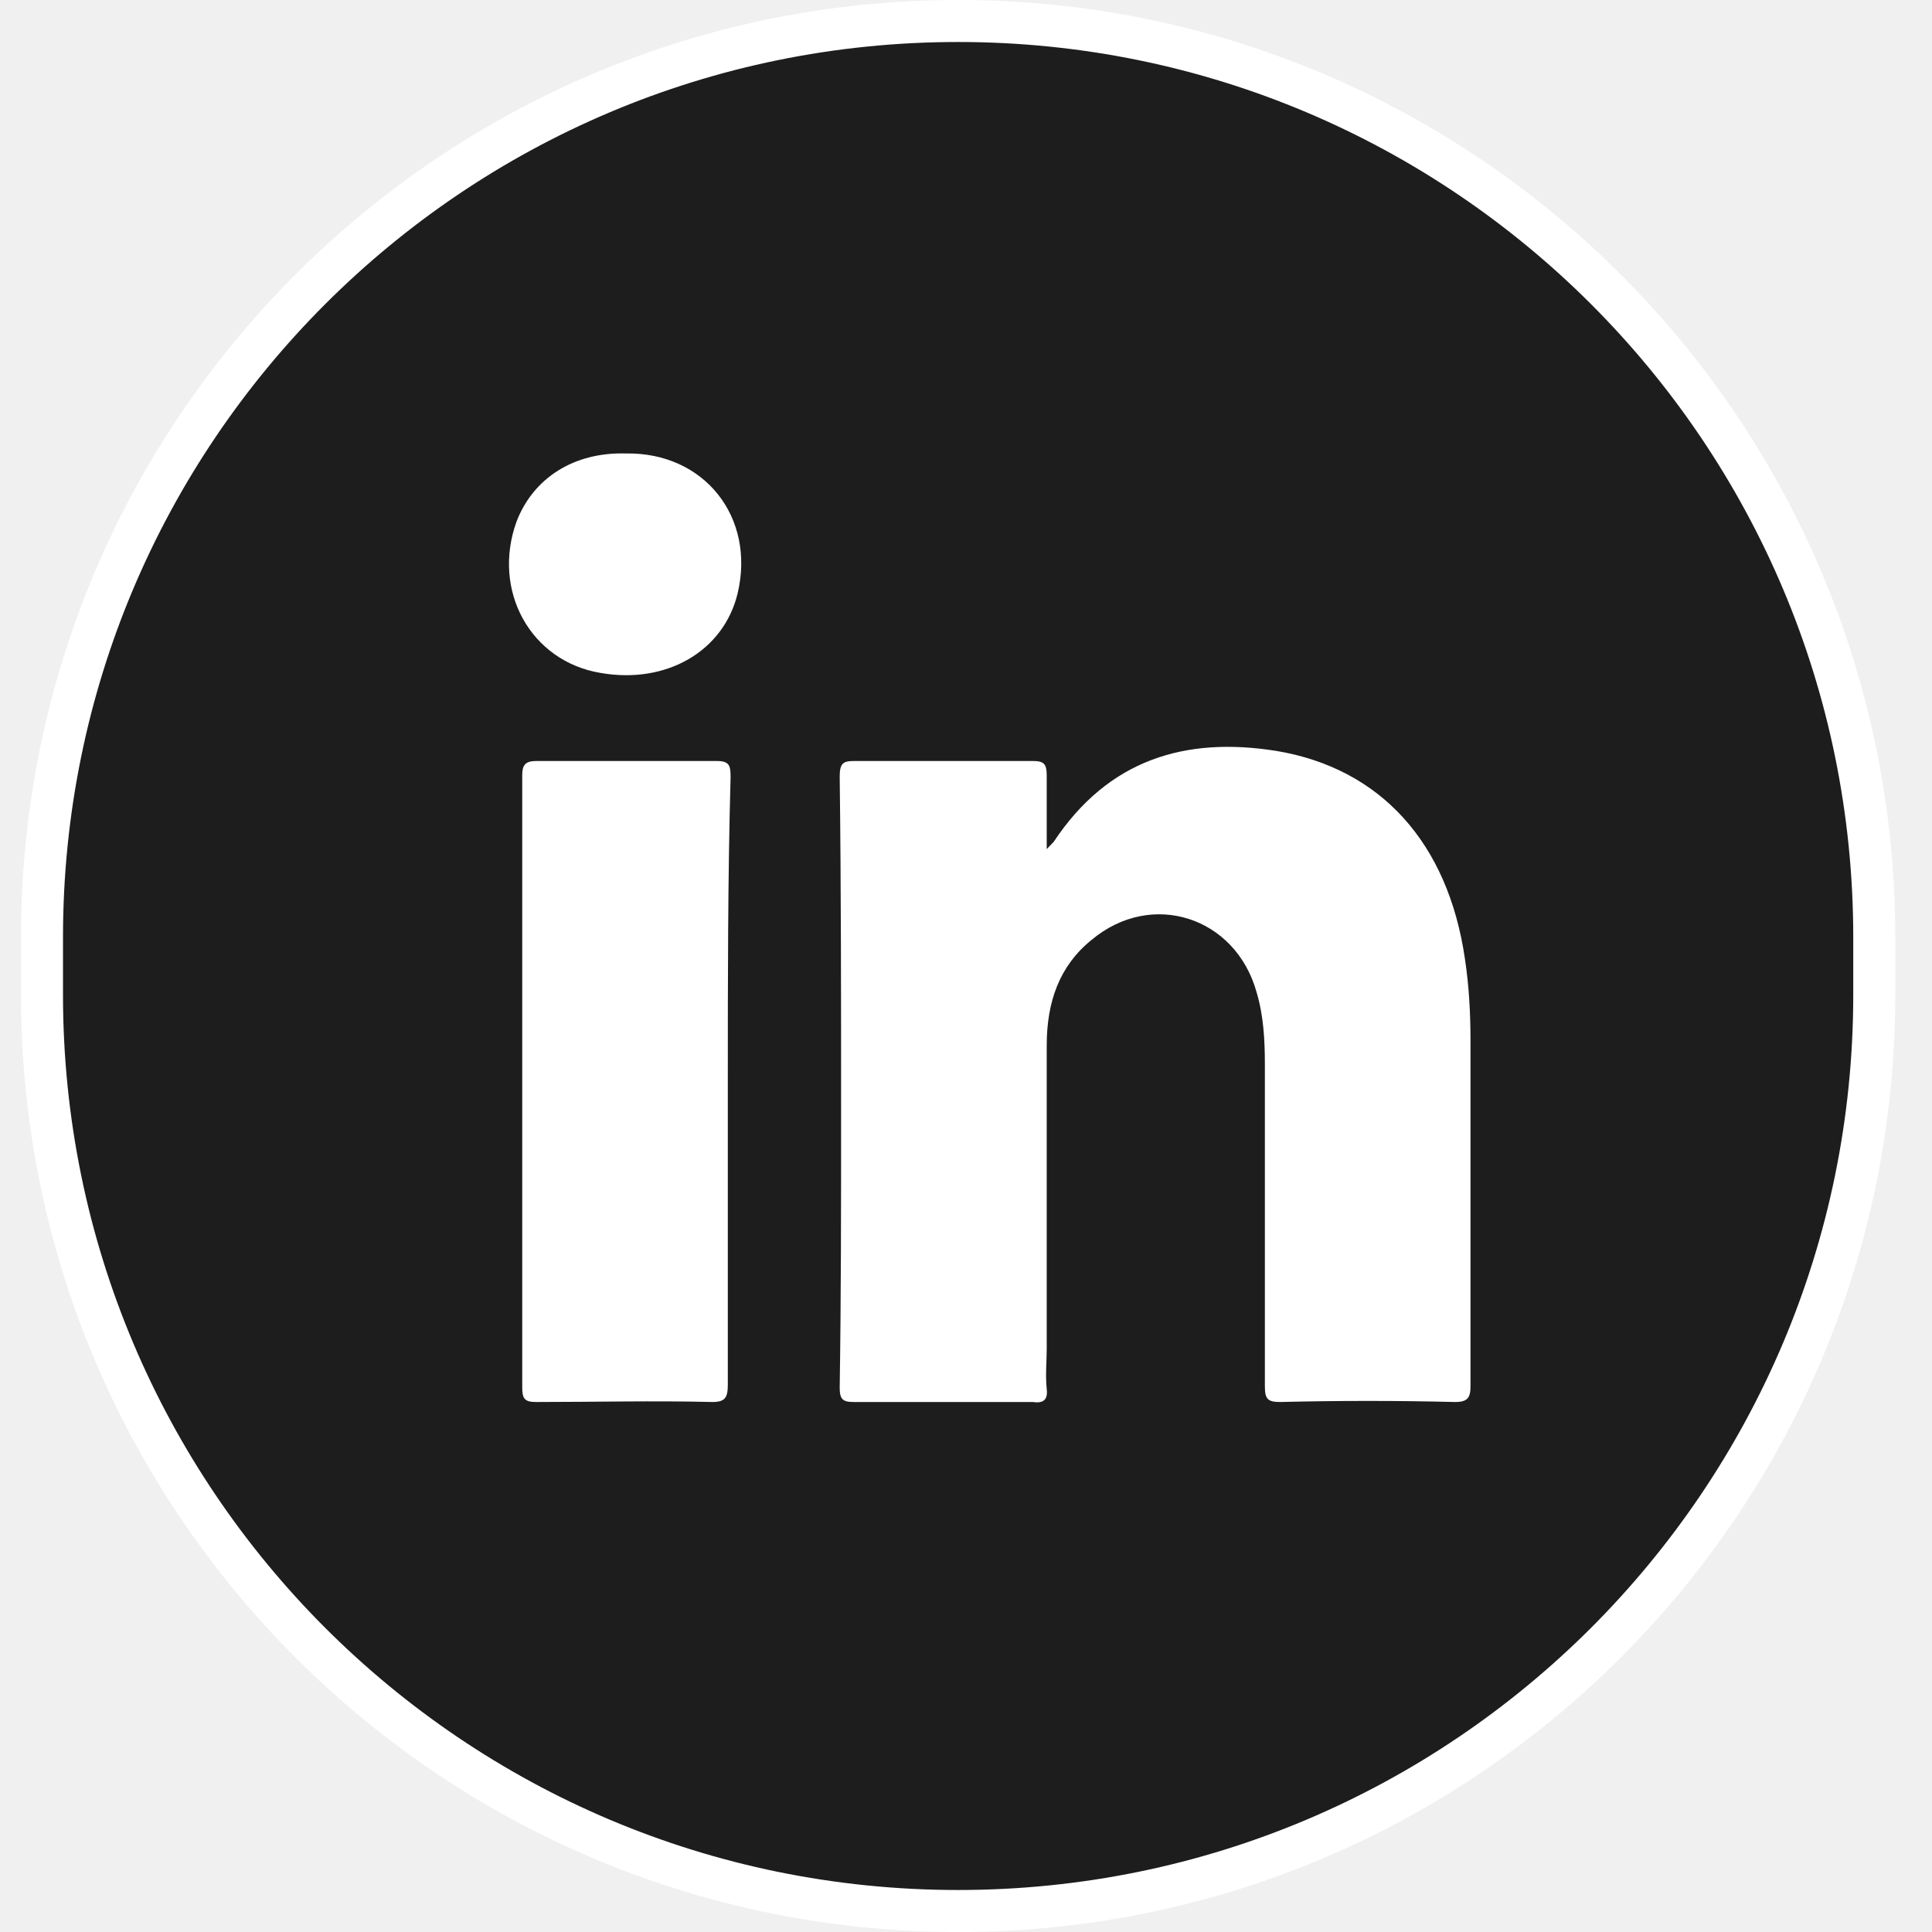
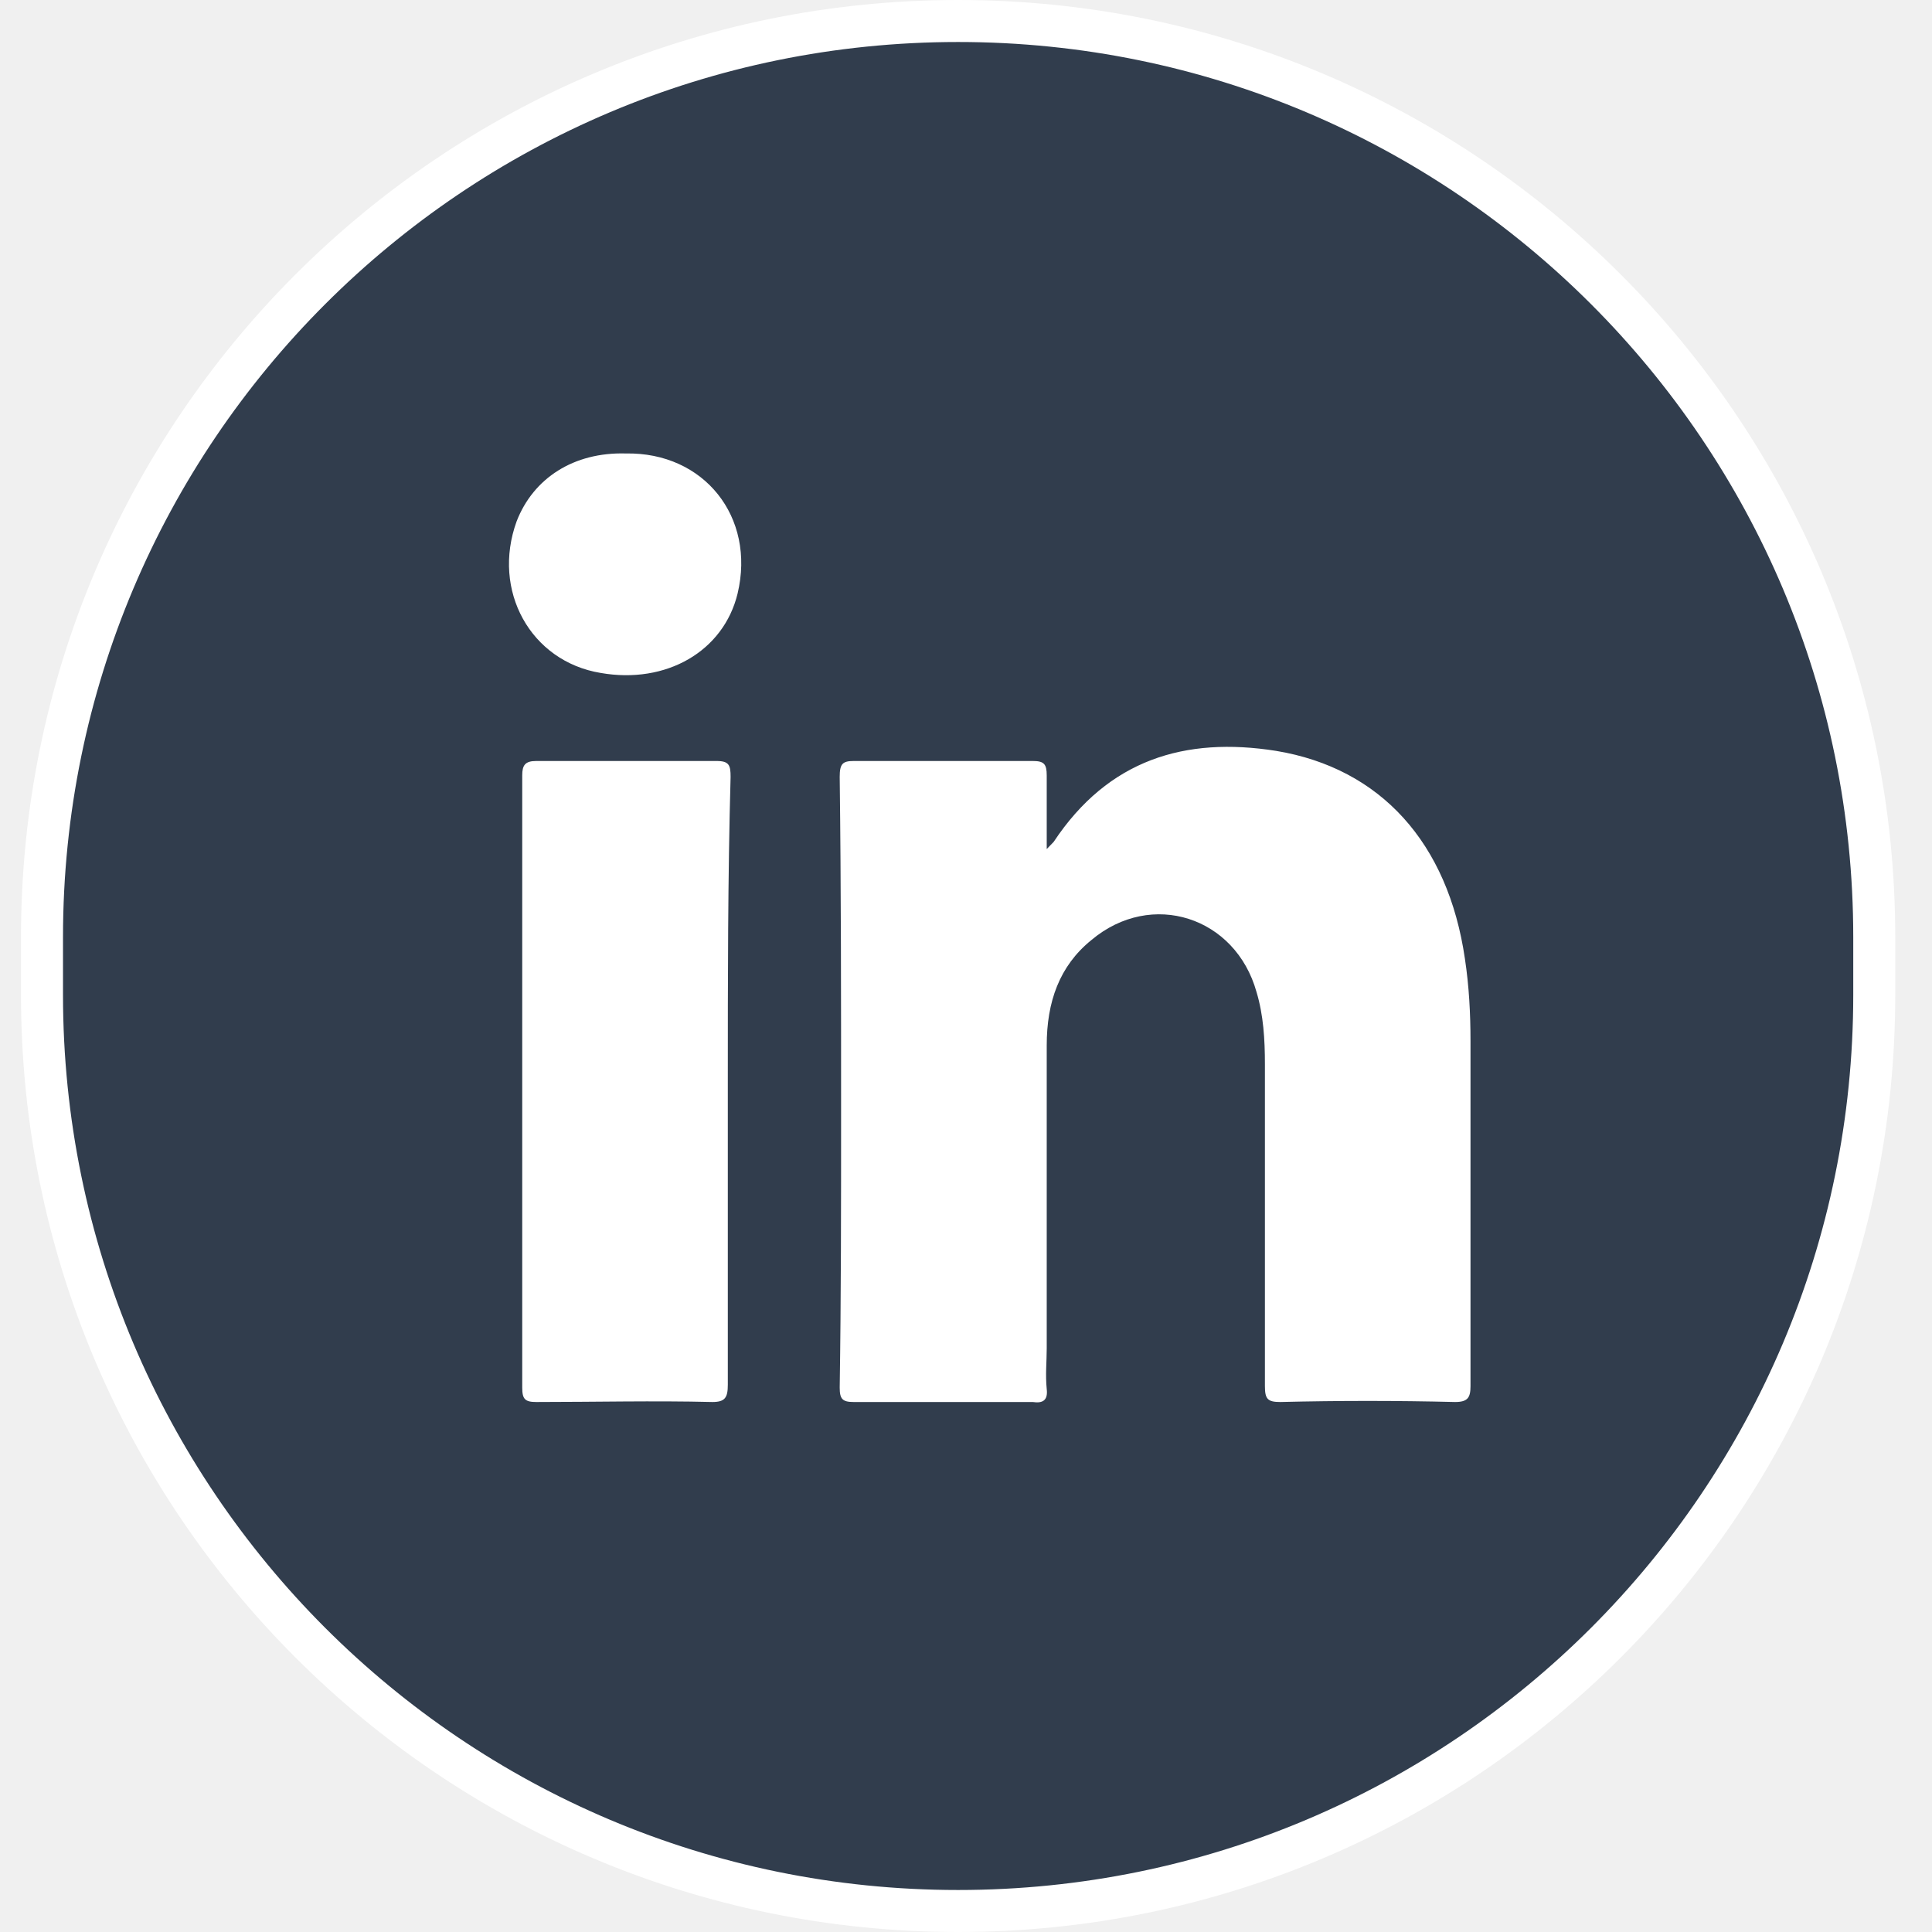
<svg xmlns="http://www.w3.org/2000/svg" width="46" height="46" viewBox="0 0 46 46" fill="none">
-   <rect x="1" y="0.5" width="43.625" height="45" rx="21.812" fill="#1D1D1D" stroke="white" />
-   <path d="M34.645 33.381C33.247 33.347 31.881 33.347 30.483 33.381C30.183 33.381 30.116 33.312 30.116 33.003C30.116 30.459 30.116 27.881 30.116 25.337C30.116 24.753 30.083 24.169 29.917 23.619C29.417 21.831 27.419 21.178 25.987 22.381C25.221 23 24.922 23.859 24.922 24.891C24.922 27.297 24.922 29.703 24.922 32.109C24.922 32.419 24.888 32.728 24.922 33.072C24.955 33.347 24.822 33.416 24.589 33.381C23.157 33.381 21.758 33.381 20.326 33.381C20.06 33.381 19.993 33.312 19.993 33.038C20.026 30.872 20.026 28.706 20.026 26.506C20.026 23.825 20.026 21.144 19.993 18.497C19.993 18.188 20.06 18.119 20.326 18.119C21.758 18.119 23.157 18.119 24.589 18.119C24.855 18.119 24.922 18.188 24.922 18.462C24.922 19.012 24.922 19.562 24.922 20.216C25.021 20.113 25.055 20.078 25.088 20.044C26.387 18.084 28.218 17.534 30.383 17.878C32.88 18.291 34.479 20.078 34.879 22.828C34.978 23.481 35.012 24.134 35.012 24.788C35.012 27.538 35.012 30.253 35.012 33.003C35.012 33.278 34.945 33.381 34.645 33.381Z" fill="white" />
-   <path d="M17.329 25.75C17.329 28.156 17.329 30.562 17.329 32.969C17.329 33.278 17.262 33.381 16.963 33.381C15.564 33.347 14.165 33.381 12.767 33.381C12.5 33.381 12.434 33.312 12.434 33.038C12.434 28.191 12.434 23.309 12.434 18.462C12.434 18.222 12.5 18.119 12.767 18.119C14.199 18.119 15.631 18.119 17.062 18.119C17.362 18.119 17.395 18.222 17.395 18.497C17.329 20.903 17.329 23.309 17.329 25.75Z" fill="white" />
+   <rect x="1" y="0.5" width="43.625" height="45" rx="21.812" fill="#313D4D" stroke="white" />
+   <path d="M34.645 33.381C33.247 33.347 31.881 33.347 30.483 33.381C30.183 33.381 30.117 33.312 30.117 33.003C30.117 30.459 30.117 27.881 30.117 25.337C30.117 24.753 30.083 24.169 29.917 23.619C29.417 21.831 27.419 21.178 25.987 22.381C25.221 23 24.922 23.859 24.922 24.891C24.922 27.297 24.922 29.703 24.922 32.109C24.922 32.419 24.888 32.728 24.922 33.072C24.955 33.347 24.822 33.416 24.589 33.381C23.157 33.381 21.758 33.381 20.326 33.381C20.06 33.381 19.993 33.312 19.993 33.038C20.026 30.872 20.026 28.706 20.026 26.506C20.026 23.825 20.026 21.144 19.993 18.497C19.993 18.188 20.06 18.119 20.326 18.119C21.758 18.119 23.157 18.119 24.589 18.119C24.855 18.119 24.922 18.188 24.922 18.462C24.922 19.012 24.922 19.562 24.922 20.216C25.022 20.113 25.055 20.078 25.088 20.044C26.387 18.084 28.218 17.534 30.383 17.878C32.881 18.291 34.479 20.078 34.879 22.828C34.978 23.481 35.012 24.134 35.012 24.788C35.012 27.538 35.012 30.253 35.012 33.003C35.012 33.278 34.945 33.381 34.645 33.381Z" fill="white" />
+   <path d="M17.329 25.75C17.329 28.156 17.329 30.562 17.329 32.969C17.329 33.278 17.262 33.381 16.962 33.381C15.564 33.347 14.165 33.381 12.767 33.381C12.5 33.381 12.434 33.312 12.434 33.038C12.434 28.191 12.434 23.309 12.434 18.462C12.434 18.222 12.5 18.119 12.767 18.119C14.198 18.119 15.63 18.119 17.062 18.119C17.362 18.119 17.395 18.222 17.395 18.497C17.329 20.903 17.329 23.309 17.329 25.75Z" fill="white" />
  <path d="M17.562 14.131C17.229 15.506 15.864 16.297 14.299 16.022C12.634 15.747 11.701 14.062 12.301 12.412C12.7 11.381 13.666 10.762 14.898 10.797C16.763 10.762 17.995 12.309 17.562 14.131Z" fill="white" />
</svg>
